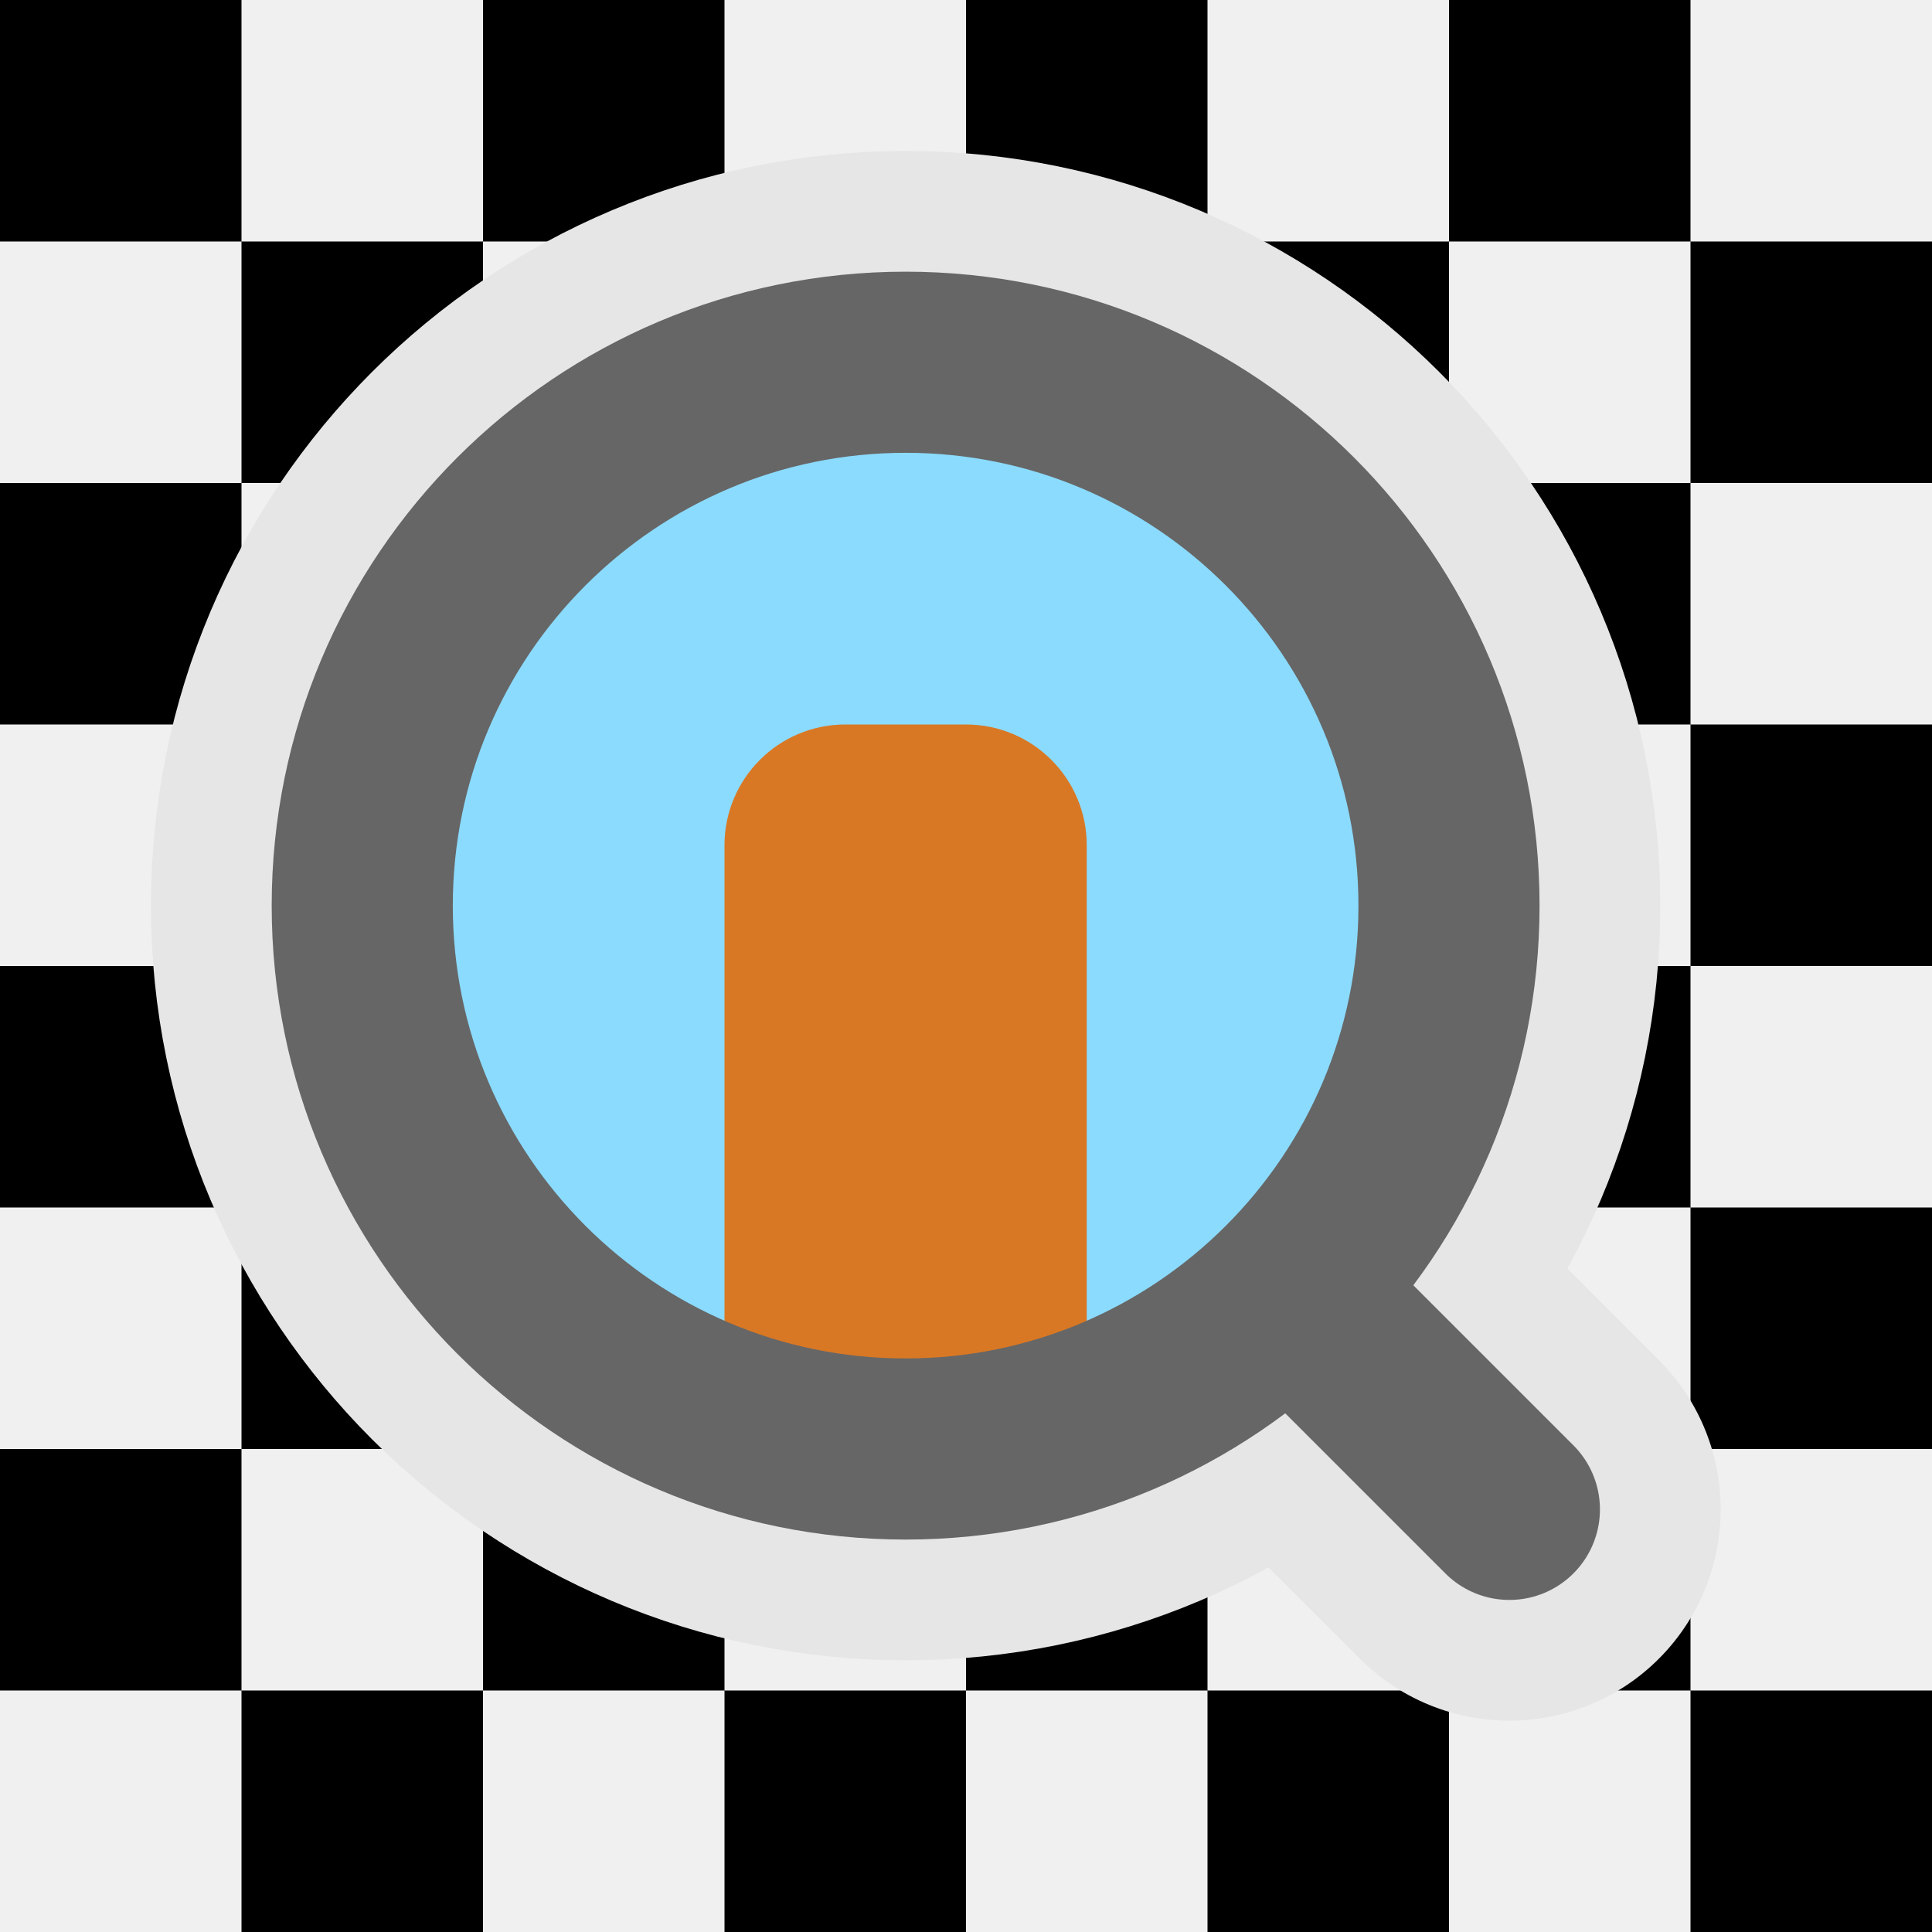
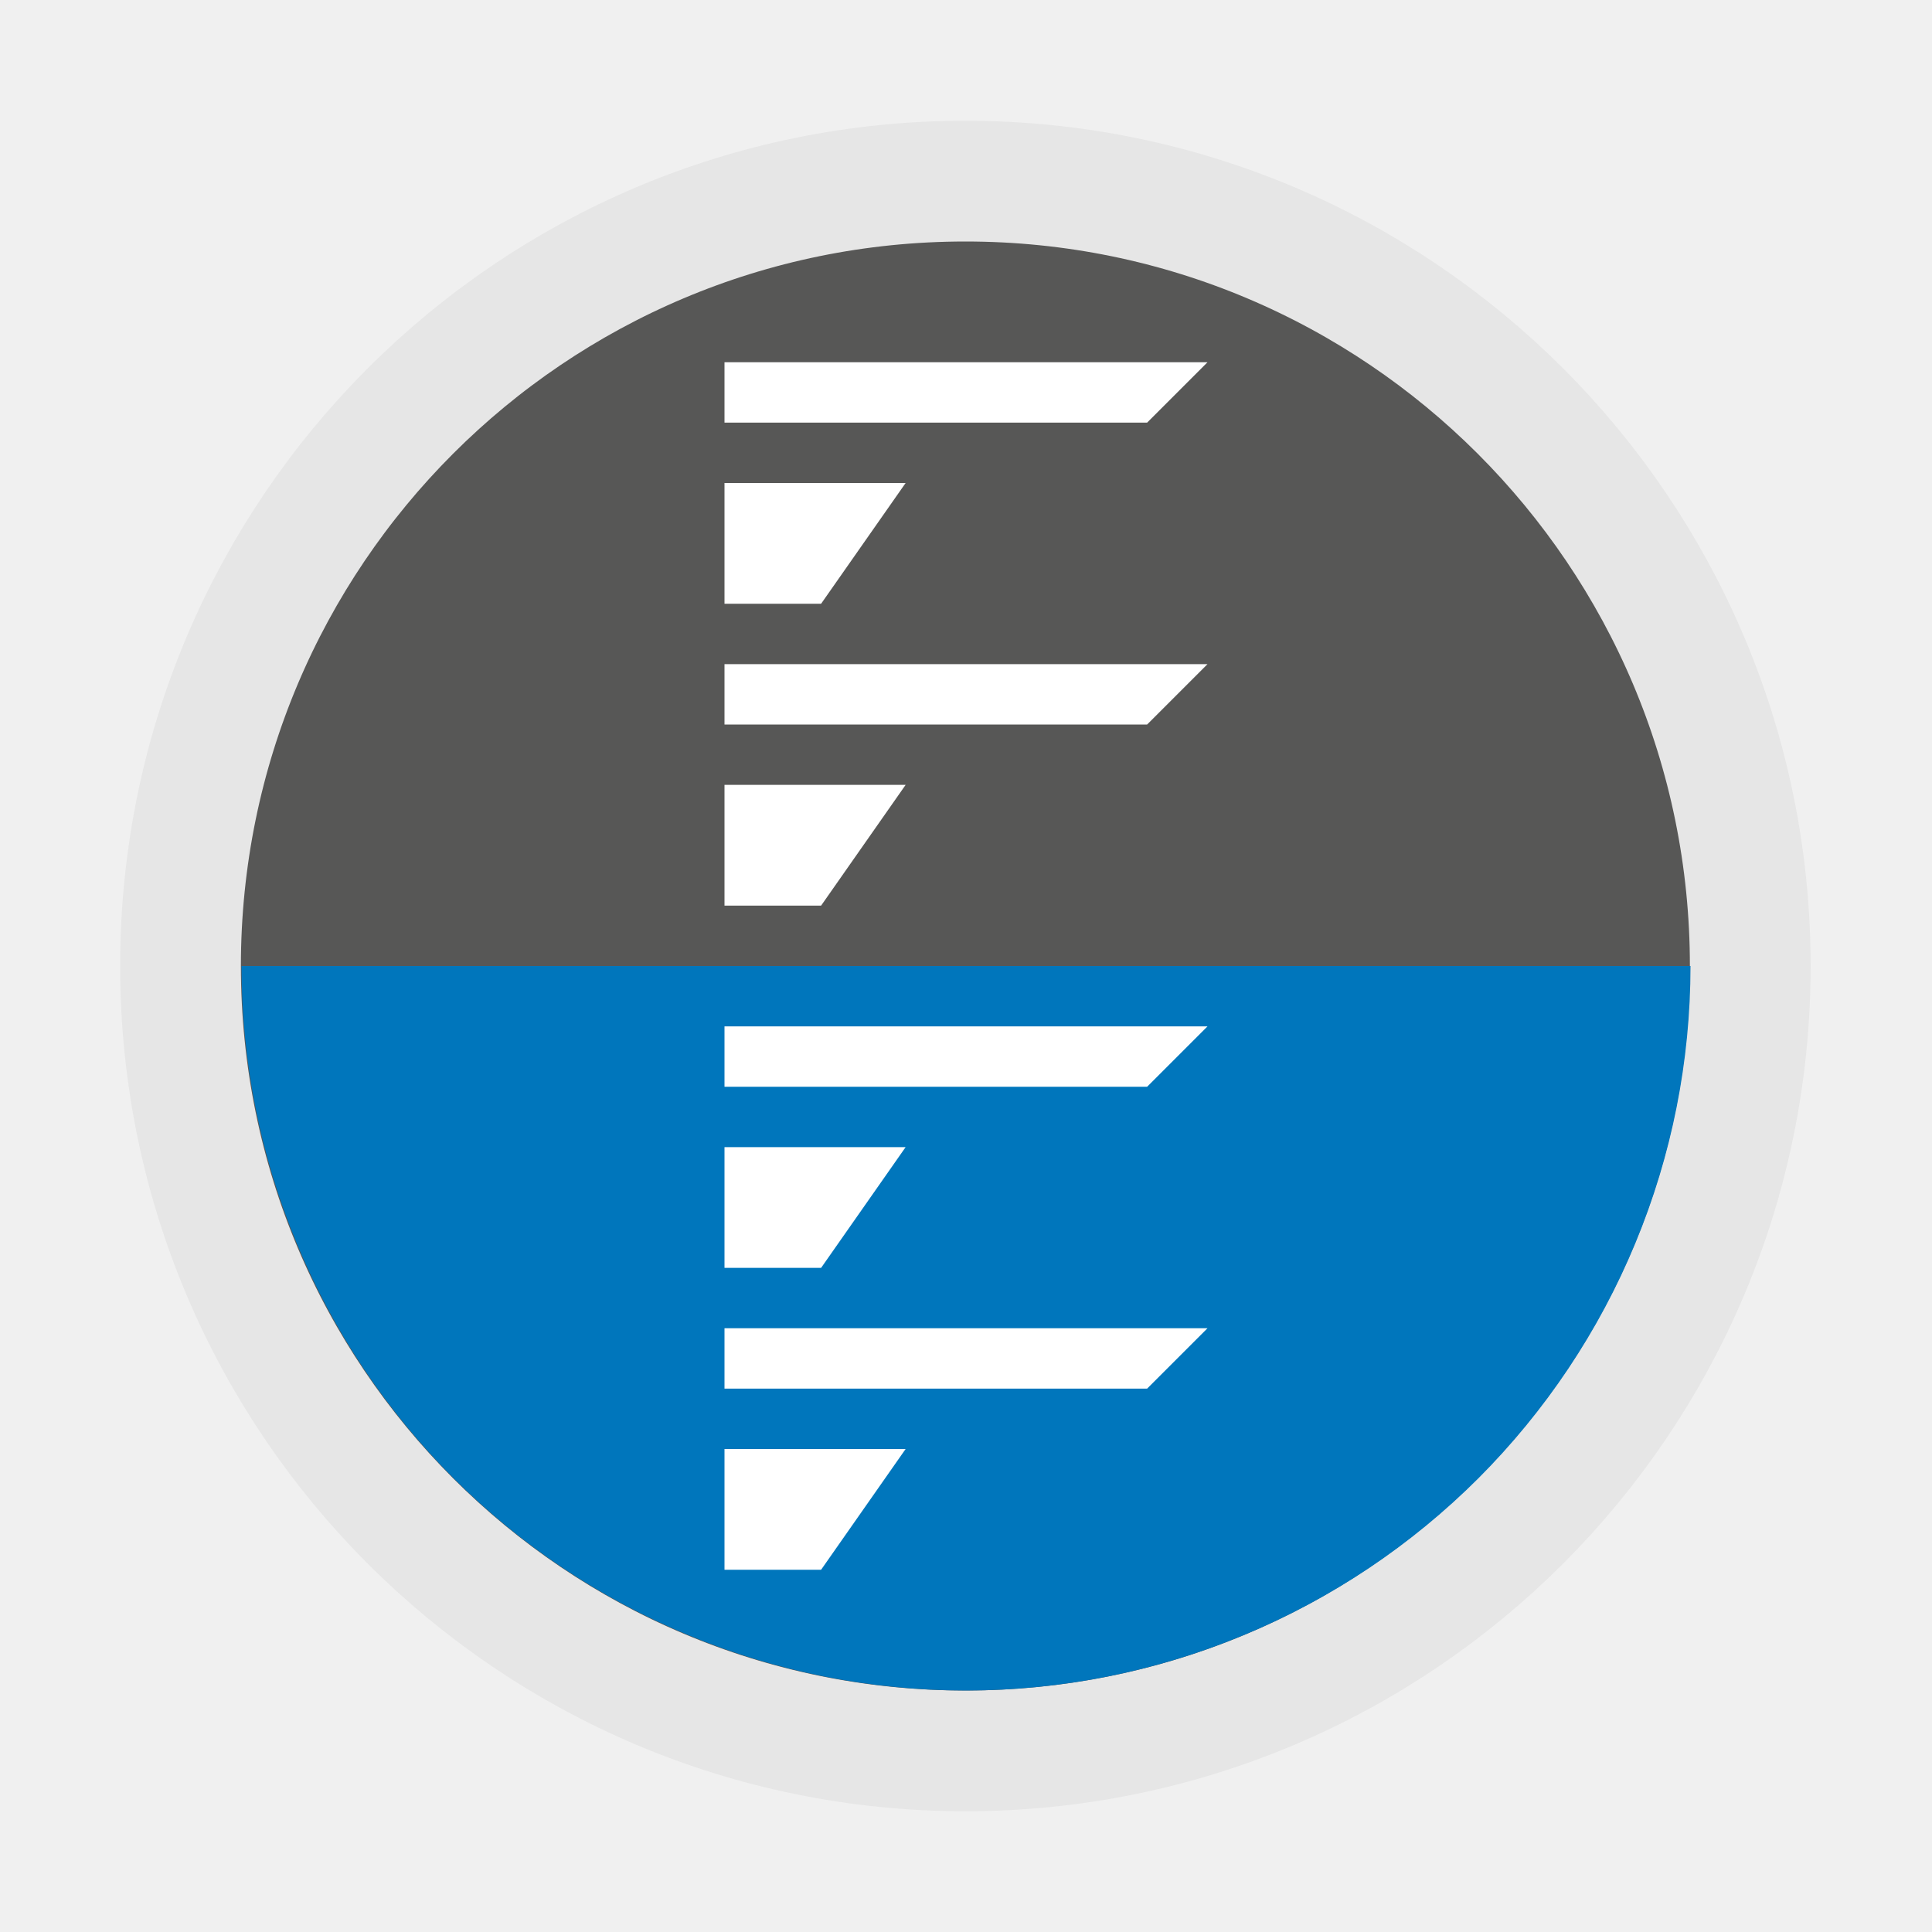
<svg xmlns="http://www.w3.org/2000/svg" width="16" height="16" viewBox="0 0 16 16" fill="none">
-   <g clip-path="url(#clip0_1_136)">
-     <g id="fi-colour-hydro-station-nrfa-svg-icon">
-       <path d="M6 6H4V4H6V6Z" fill="black" />
-       <path fill-rule="evenodd" clip-rule="evenodd" d="M8 6H6V8H4V10H6V12H8V10H10V12H12V10H10V8H12V6H10V4H8V6ZM8 8H6V10H8V8ZM8 8V6H10V8H8Z" fill="black" />
-       <path fill-rule="evenodd" clip-rule="evenodd" d="M2 0H0V2H2V4H0V6H2V8H0V10H2V12H0V14H2V16H4V14H6V16H8V14H10V16H12V14H14V16H16V14H14V12H16V10H14V8H16V6H14V4L16 4V2L14 2V0H12V2L10 2V0H8V2L6 2V0H4V2H2V0ZM4 4H2V6H4V8H2V10H4V12H2V14H4V12H6V14H8V12H10V14H12V12H14V10H12V8H14V6H12V4L14 4V2L12 2V4L10 4V2H8V4L6 4V2H4V4Z" fill="black" />
-     </g>
-     <path id="fi-colour-hydro-station-nrfa-svg-BG" d="M10.682 10.682L12.5 12.5M12 7.5C12 9.985 9.985 12 7.5 12C5.015 12 3 9.985 3 7.5C3 5.015 5.015 3 7.5 3C9.985 3 12 5.015 12 7.5Z" stroke="#E6E6E6" stroke-width="3.5" stroke-linecap="round" />
-     <path id="fi-colour-hydro-station-nrfa-svg-Handle" d="M10.5 10.5L12.5 12.5" stroke="#666666" stroke-width="1.5" stroke-linecap="round" stroke-linejoin="round" />
-     <path id="fi-colour-hydro-station-nrfa-svg-Glass" d="M12 7.5C12 9.985 9.985 12 7.5 12C5.015 12 3 9.985 3 7.5C3 5.015 5.015 3 7.5 3C9.985 3 12 5.015 12 7.5Z" fill="#8BDBFE" />
-     <path id="fi-colour-hydro-station-nrfa-svg-Ruler" d="M6 7C6 6.448 6.448 6 7 6H8C8.552 6 9 6.448 9 7V11C9 11.552 8.552 12 8 12H7C6.448 12 6 11.552 6 11V7Z" fill="#D97824" />
-     <path id="fi-colour-hydro-station-nrfa-svg-Rim" d="M12 7.5C12 9.985 9.985 12 7.5 12C5.015 12 3 9.985 3 7.5C3 5.015 5.015 3 7.5 3C9.985 3 12 5.015 12 7.5Z" stroke="#666666" stroke-width="1.5" stroke-linecap="round" />
+   <path id="fi-colour-hydro-station-nrfa-svg-Ellipse-38" d="M7.995 1.5C11.585 1.5 14.495 4.41 14.495 8C14.495 11.59 11.585 14.5 7.995 14.5C4.405 14.5 1.495 11.59 1.495 8C1.495 4.41 4.405 1.5 7.995 1.5Z" fill="#575756" stroke="#E6E6E6" stroke-linecap="round" />
+   <path id="fi-colour-hydro-station-nrfa-svg-Ellipse-222" d="M14 8C14 8.788 13.845 9.568 13.543 10.296C13.242 11.024 12.8 11.685 12.243 12.243C11.685 12.8 11.024 13.242 10.296 13.543C9.568 13.845 8.788 14 8 14C7.212 14 6.432 13.845 5.704 13.543C4.976 13.242 4.315 12.8 3.757 12.243C3.2 11.685 2.758 11.024 2.457 10.296C2.155 9.568 2 8.788 2 8L8 8H14Z" fill="#0076BC" />
+   <g id="fi-colour-hydro-station-nrfa-svg-Lines">
+     <path id="fi-colour-hydro-station-nrfa-svg-Vector-317" d="M6.8 5H6V4V3.5V3H10L9.5 3.5H6V4H7.5L6.8 5Z" fill="white" />
+     <path id="fi-colour-hydro-station-nrfa-svg-Vector-319" d="M6.8 10.5H6V9.5V9V8.5H10L9.5 9H6V9.5H7.5L6.8 10.5Z" fill="white" />
+     <path id="fi-colour-hydro-station-nrfa-svg-Vector-318" d="M6.8 7.5H6V6.5V6V5.5H10L9.5 6H6V6.5H7.5L6.8 7.5Z" fill="white" />
+     <path id="fi-colour-hydro-station-nrfa-svg-Vector-320" d="M6.8 13H6V12V11.5V11H10L9.5 11.5H6V12H7.5L6.8 13Z" fill="white" />
  </g>
</svg>
